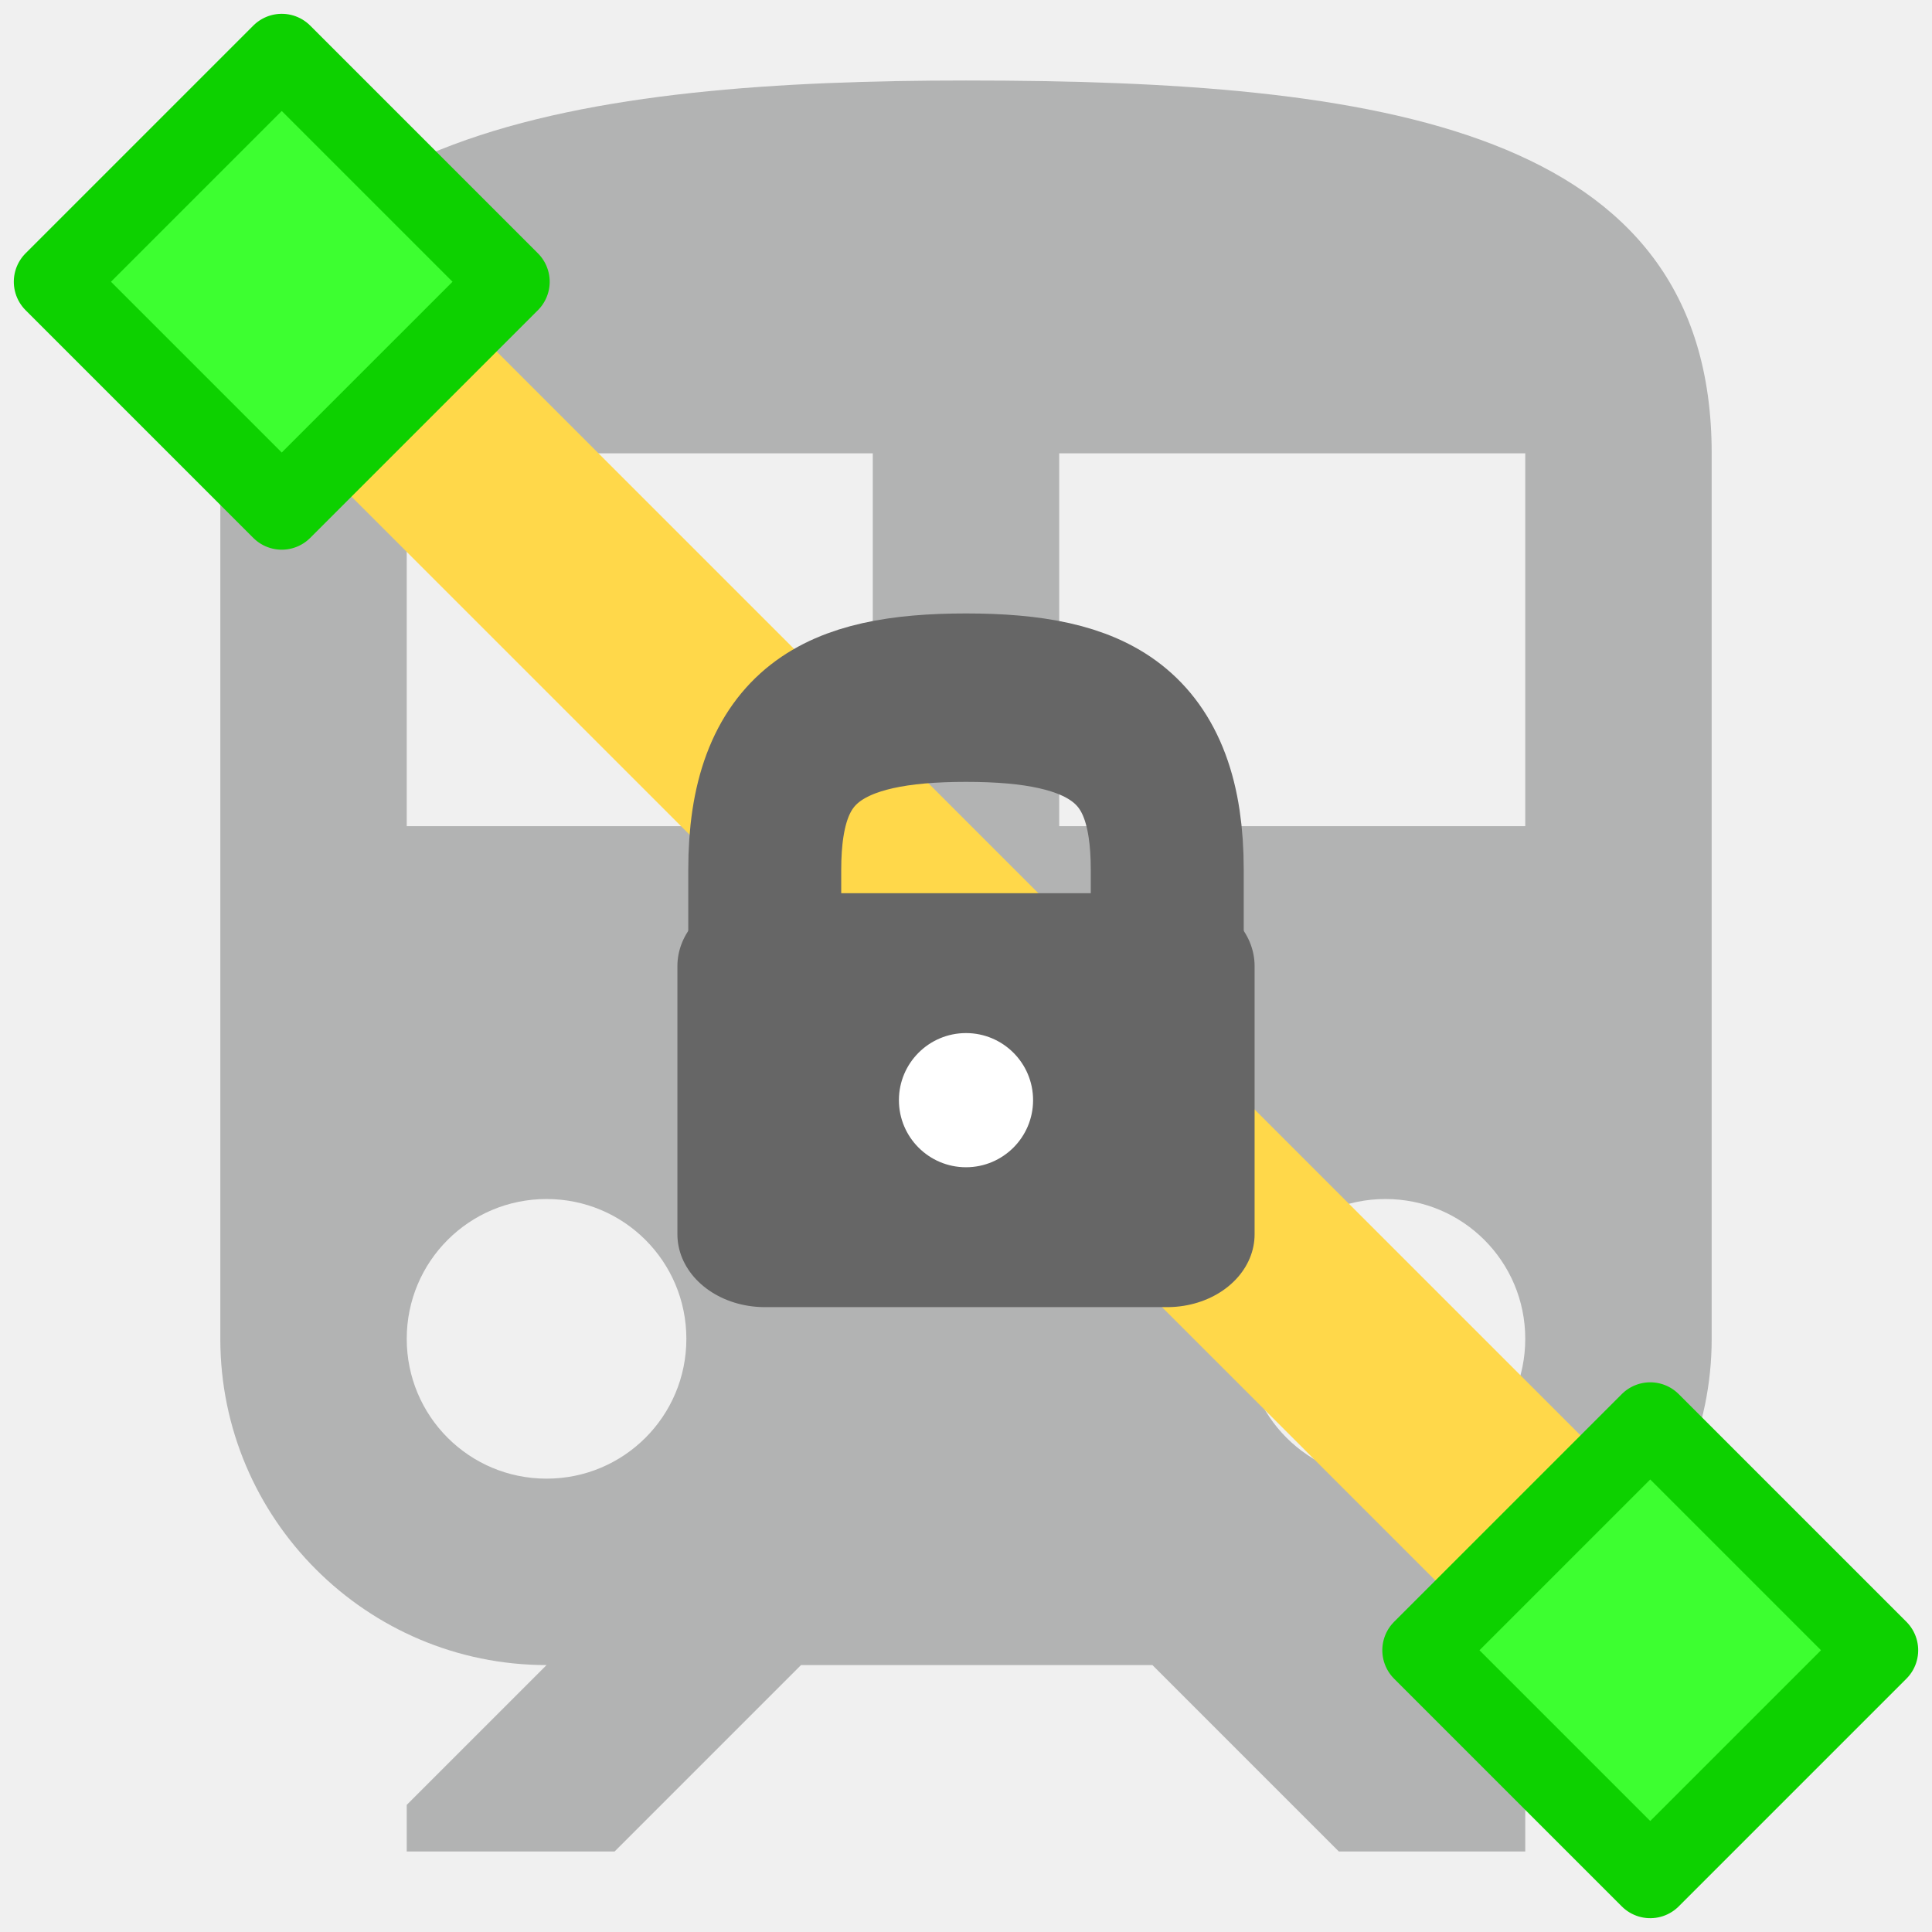
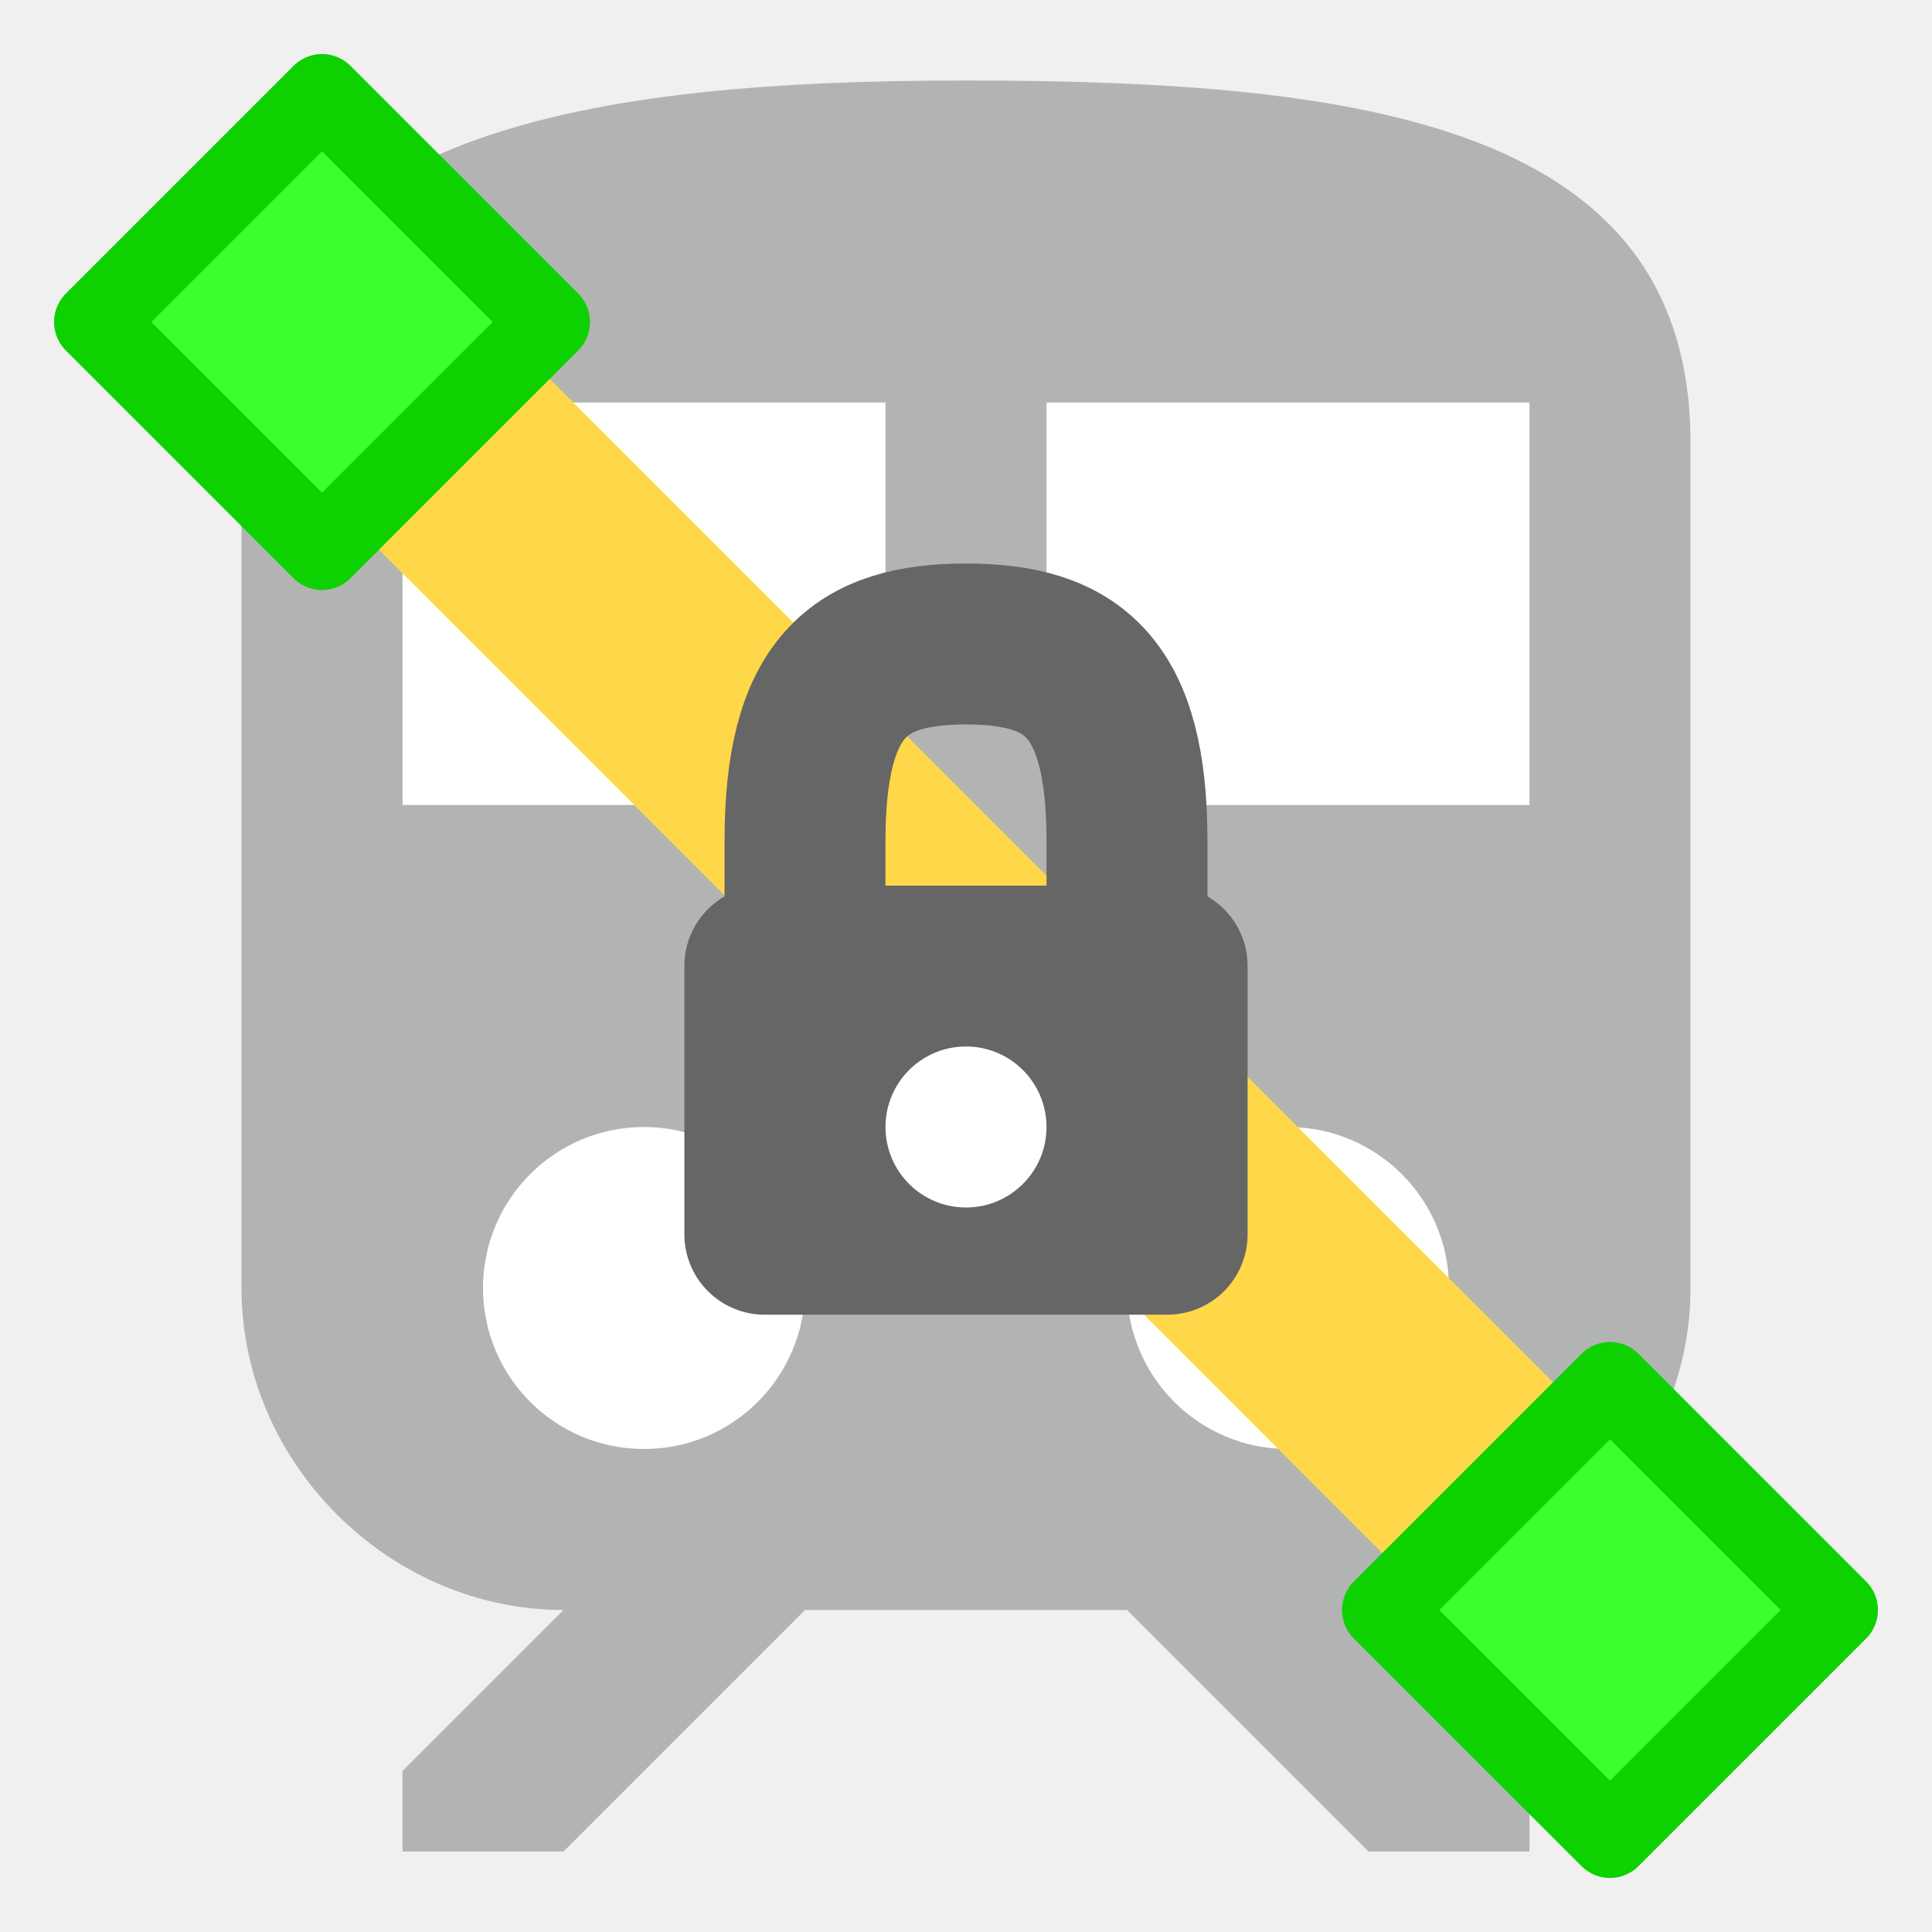
- <svg xmlns="http://www.w3.org/2000/svg" width="100%" height="100%" viewBox="0 0 24 24" version="1.1" xml:space="preserve" style="fill-rule:evenodd;clip-rule:evenodd;stroke-linejoin:round;stroke-miterlimit:1.5;">
-   <g transform="matrix(1,0,0,1,-120,0)">
-     <g id="Artboard1" transform="matrix(1,0,0,1,120,0)">
-       <rect x="0" y="0" width="24" height="24" style="fill:none;" />
-       <g transform="matrix(1.15789,0,0,1.15789,-1.89474,-1.31579)">
-         <path d="M12,2C8,2 4,2.5 4,6L4,15.5C4,17.43 5.57,19 7.5,19L6,20.5L6,21L8.23,21L10.23,19L14,19L16,21L18,21L18,20.5L16.5,19C18.43,19 20,17.43 20,15.5L20,6C20,2.5 16.42,2 12,2ZM7.5,17C6.67,17 6,16.33 6,15.5C6,14.67 6.67,14 7.5,14C8.33,14 9,14.67 9,15.5C9,16.33 8.33,17 7.5,17ZM11,10L6,10L6,6L11,6L11,10ZM13,10L13,6L18,6L18,10L13,10ZM16.5,17C15.67,17 15,16.33 15,15.5C15,14.67 15.67,14 16.5,14C17.33,14 18,14.67 18,15.5C18,16.33 17.33,17 16.5,17Z" style="fill:rgb(178,179,179);fill-rule:nonzero;" />
-       </g>
-       <g transform="matrix(1.08824,0.0882353,0.0882353,1.08824,-67.4118,-7.41176)">
-         <path d="M63.5,3.5L80.5,20.5" style="fill:none;stroke:rgb(255,216,74);stroke-width:2.55px;" />
-       </g>
-       <g transform="matrix(0.707107,-0.707107,0.707107,0.707107,-65.7965,67.1396)">
-         <rect x="92" y="2" width="4" height="4" style="fill:rgb(61,255,48);stroke:rgb(13,209,0);stroke-width:1px;" />
-       </g>
-       <g transform="matrix(0.707107,-0.707107,0.707107,0.707107,-48.7965,84.1396)">
-         <rect x="92" y="2" width="4" height="4" style="fill:rgb(61,255,48);stroke:rgb(13,209,0);stroke-width:1px;" />
-       </g>
-       <g transform="matrix(0.833333,0,0,0.833333,-3.83333,7)">
-         <g transform="matrix(1.2,1.2102e-17,-1.45223e-17,-1.32142,-131.6,30.9918)">
-           <path d="M123,17.778L123,20C123,21.515 123.832,21.94 125.5,21.94C127.168,21.94 128,21.515 128,20L128,17.778" style="fill:none;stroke:rgb(102,102,102);stroke-width:1.9px;" />
-         </g>
-         <g transform="matrix(1.2,0,0,1,-131.6,-12)">
-           <rect x="123" y="18" width="5" height="4" style="fill:rgb(102,102,102);stroke:rgb(102,102,102);stroke-width:2.17px;" />
-         </g>
-         <g transform="matrix(1,1.38778e-17,5.55112e-17,1,-120.5,0.5)">
-           <circle cx="139.5" cy="7.5" r="1" style="fill:white;" />
-         </g>
-       </g>
-     </g>
+ <svg xmlns="http://www.w3.org/2000/svg" width="100%" height="100%" viewBox="0 0 100 100" version="1.1" xml:space="preserve" style="fill-rule:evenodd;clip-rule:evenodd;stroke-linejoin:round;stroke-miterlimit:1.5;">
+   <path d="M50,4.167c-18.75,-0 -37.5,2.343 -37.5,18.75l-0,43.75c-0,9.047 7.62,16.666 16.667,16.666l-8.334,8.334l0,4.166l8.334,0l12.5,-12.5l16.666,0l12.5,12.5l8.334,0l-0,-4.166l-8.334,-8.334c9.047,0 16.667,-7.619 16.667,-16.666l-0,-43.75c-0,-16.407 -16.781,-18.75 -37.5,-18.75Z" style="fill:#b2b3b3;fill-rule:nonzero;" />
+   <circle cx="33.333" cy="66.667" r="8.333" style="fill:#fff;" />
+   <circle cx="66.667" cy="66.667" r="8.333" style="fill:#fff;" />
+   <rect x="20.833" y="20.833" width="25" height="20.833" style="fill:#fff;" />
+   <rect x="54.167" y="20.833" width="25" height="20.833" style="fill:#fff;" />
+   <path d="M12.5,12.5l75,75" style="fill:none;stroke:#ffd84a;stroke-width:12.5px;" />
+   <path d="M16.667,4.882l11.785,11.785l-11.785,11.785l-11.785,-11.785l11.785,-11.785Z" style="fill:#3dff30;stroke:#0dd100;stroke-width:4.17px;" />
+   <path d="M83.333,71.548l11.785,11.785l-11.785,11.785l-11.785,-11.785l11.785,-11.785Z" style="fill:#3dff30;stroke:#0dd100;stroke-width:4.17px;" />
+   <g>
+     <path d="M41.667,55.207l-0,-11.678c-0,-7.962 2.773,-10.196 8.333,-10.196c5.56,0 8.333,2.234 8.333,10.196l0,11.678" style="fill:none;stroke:#666;stroke-width:8.33px;" />
+     <rect x="39.583" y="50" width="20.833" height="13.889" style="fill:#666;stroke:#666;stroke-width:8.32px;" />
+     <circle cx="50" cy="58.333" r="4.167" style="fill:#fff;" />
  </g>
</svg>
